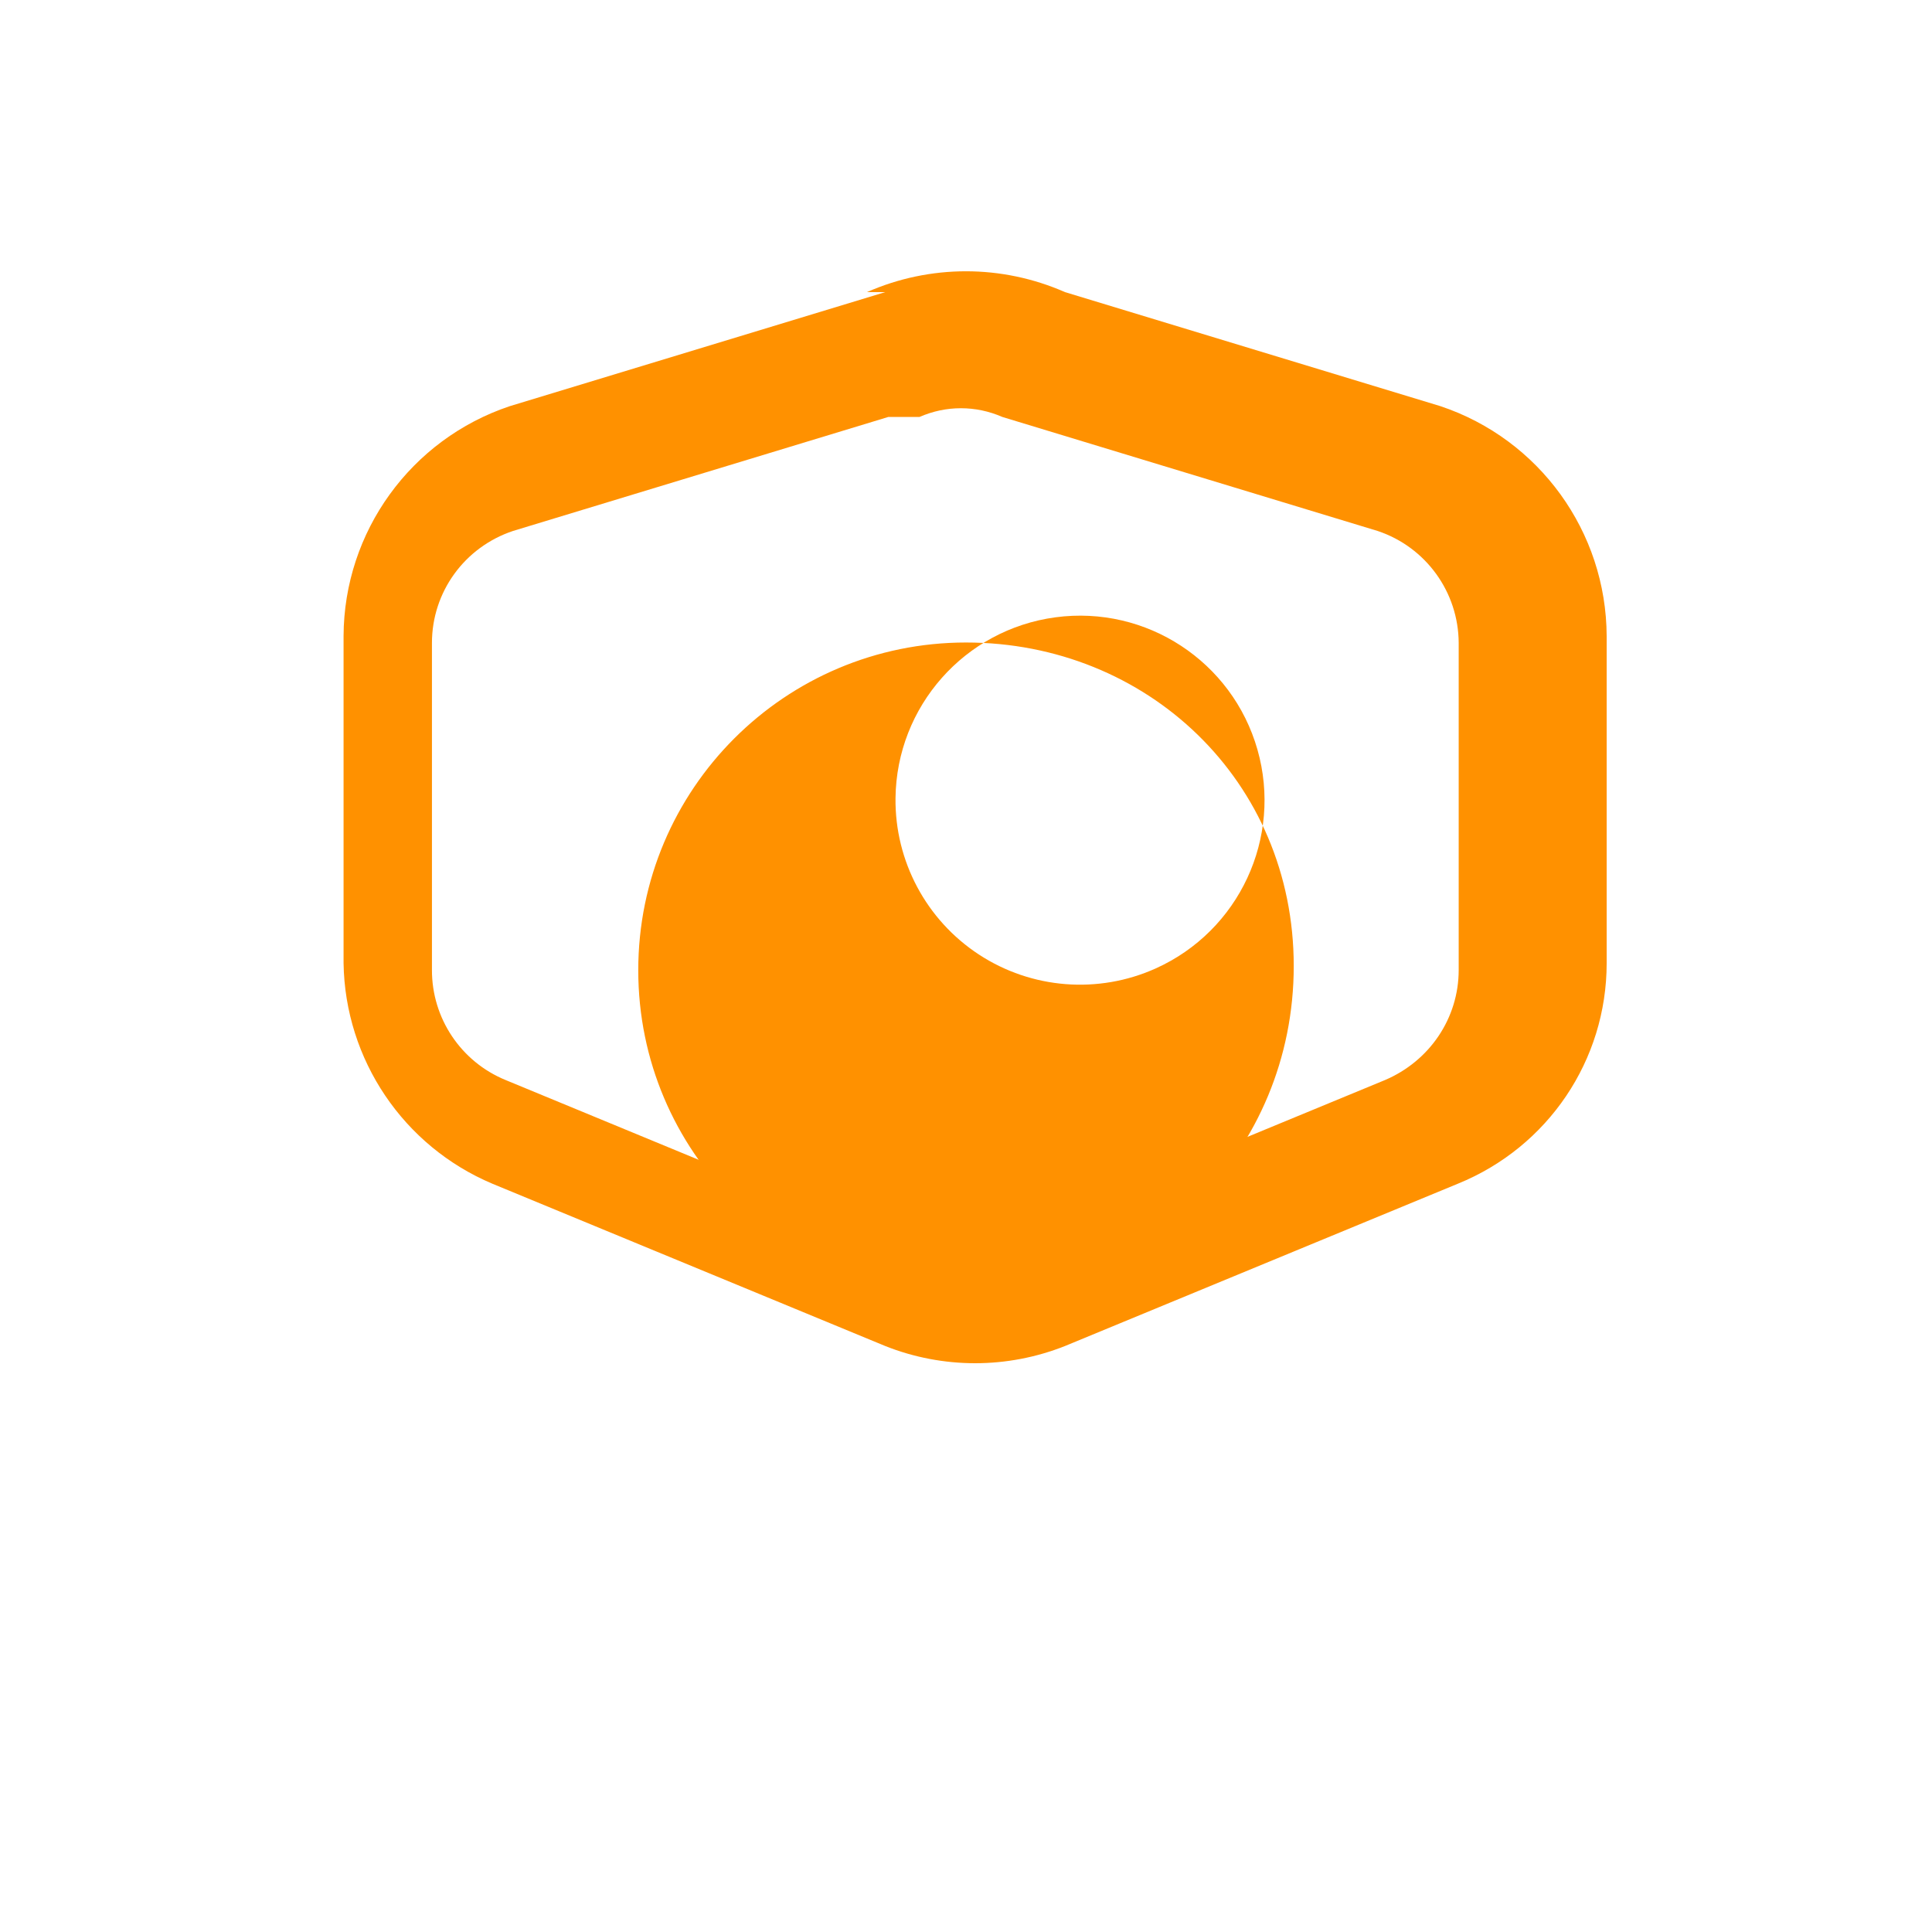
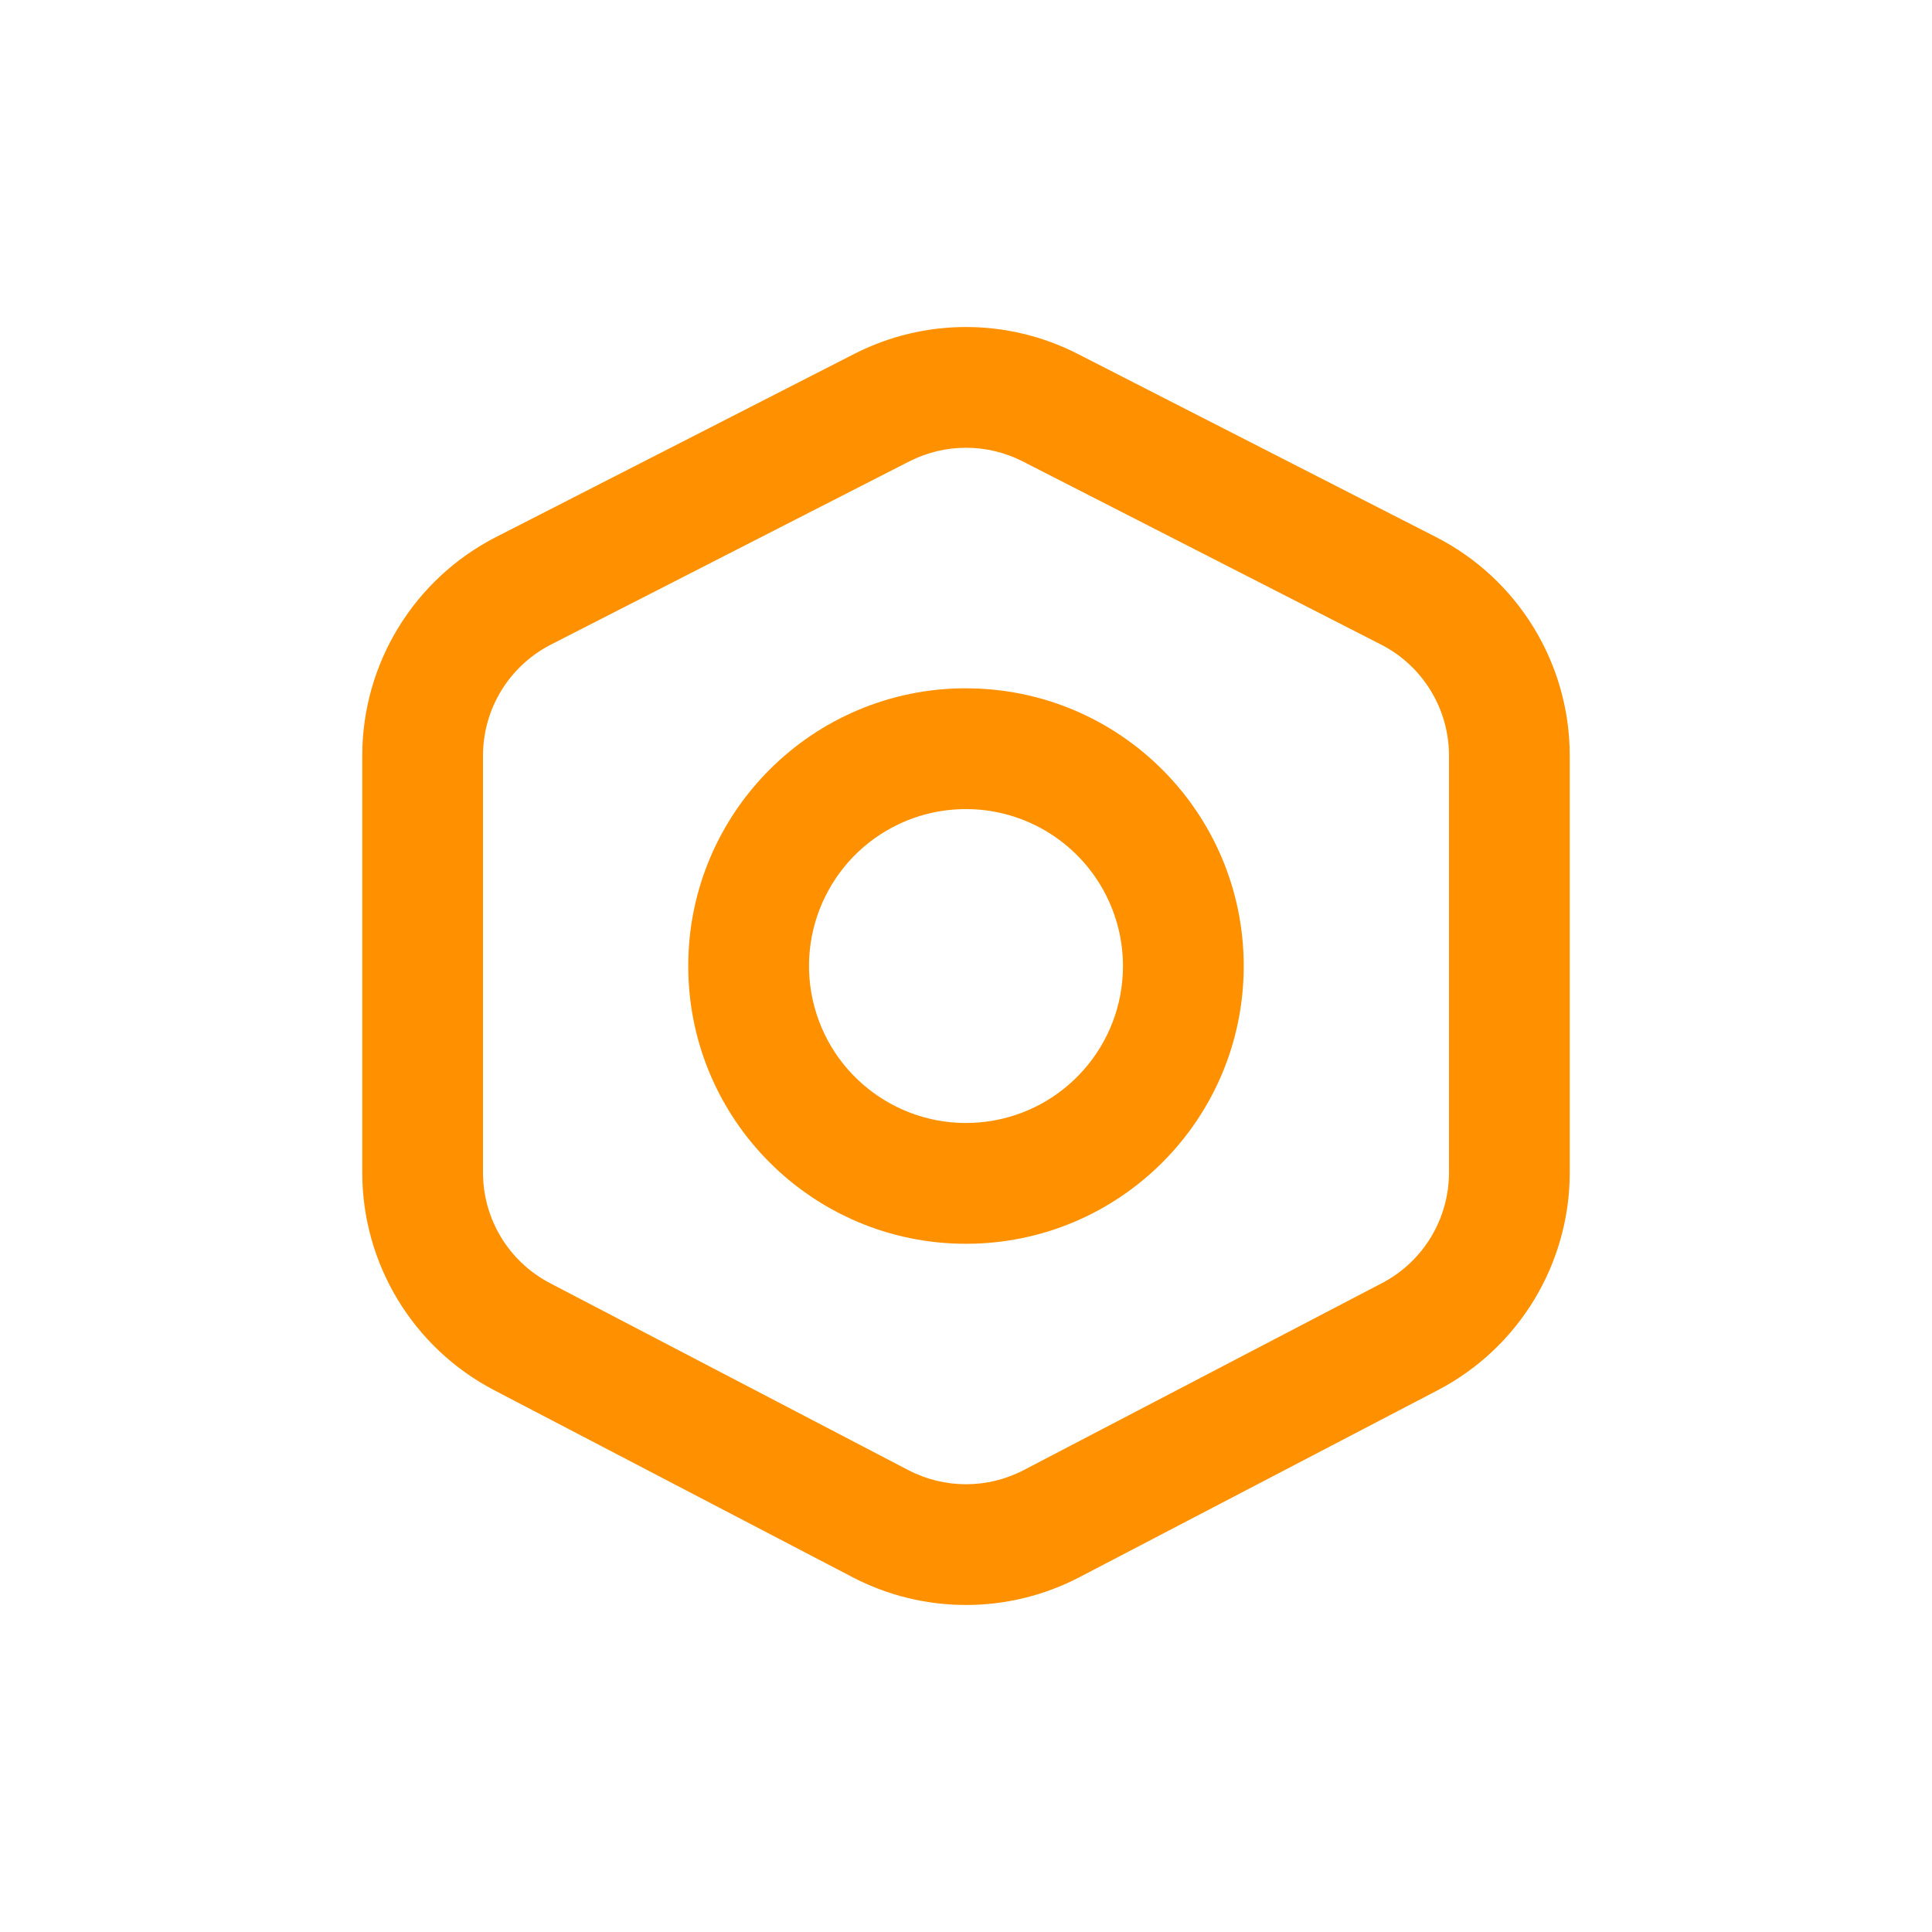
- <svg xmlns="http://www.w3.org/2000/svg" width="26" height="26" viewBox="0 0 26 26" fill="none">
-   <g transform="translate(13 13) scale(1.12) translate(-13 -13)">
-     <path fill-rule="evenodd" clip-rule="evenodd" d="M13 9.113c-2.175 0-3.938 1.762-3.938 3.938S10.825 16.988 13 16.988 16.938 15.225 16.938 13 15.175 9.113 13 9.113Zm-.847 1.87a2.217 2.217 0 1 1 3.125 2.047 2.217 2.217 0 0 1-3.125-2.047Z" fill="#ff9100" />
-     <path fill-rule="evenodd" clip-rule="evenodd" d="M11.809 4.903c.76-.334 1.621-.334 2.381 0l4.51 1.37a2.925 2.925 0 0 1 1.998 2.763v3.93c0 1.167-.705 2.21-1.788 2.65l-4.72 1.95a2.925 2.925 0 0 1-2.161 0l-4.72-1.95a2.925 2.925 0 0 1-1.788-2.65v-3.93a2.925 2.925 0 0 1 1.998-2.763l4.51-1.37Zm.632 1.5c.32-.14.676-.14.996 0l4.51 1.37a1.425 1.425 0 0 1 .973 1.345v3.93c0 .58-.35 1.095-.887 1.323l-4.72 1.95c-.36.149-.761.149-1.123 0l-4.72-1.95a1.425 1.425 0 0 1-.887-1.323v-3.93c0-.61.39-1.15.973-1.345l4.51-1.37Z" fill="#ff9100" />
-   </g>
+ <svg xmlns="http://www.w3.org/2000/svg" width="32" height="32" viewBox="0 0 32 32" fill="none" class="">
+   <path fill-rule="evenodd" clip-rule="evenodd" d="M16 11.4a4.6 4.6 0 1 0 0 9.201 4.6 4.6 0 0 0 0-9.2Zm-.995 2.198a2.602 2.602 0 0 1 3.595 2.403 2.6 2.6 0 1 1-3.595-2.403Z" fill="#ff9100" />
+   <path fill-rule="evenodd" clip-rule="evenodd" d="M14.149 5.862a4.067 4.067 0 0 1 3.702 0l5.933 3.033A4.067 4.067 0 0 1 26 12.517v6.904a4.068 4.068 0 0 1-2.186 3.605l-5.932 3.096a4.067 4.067 0 0 1-3.764 0l-5.933-3.096A4.067 4.067 0 0 1 6 19.421v-6.904a4.07 4.07 0 0 1 2.216-3.622l5.933-3.033Zm.91 1.781a2.067 2.067 0 0 1 1.882 0l5.933 3.033A2.067 2.067 0 0 1 24 12.517v6.904a2.067 2.067 0 0 1-1.111 1.832l-5.932 3.096a2.068 2.068 0 0 1-1.914 0L9.11 21.253A2.065 2.065 0 0 1 8 19.421v-6.904a2.067 2.067 0 0 1 1.126-1.841l5.878-3.005h.001l.054-.028Z" fill="#ff9100" />
</svg>
